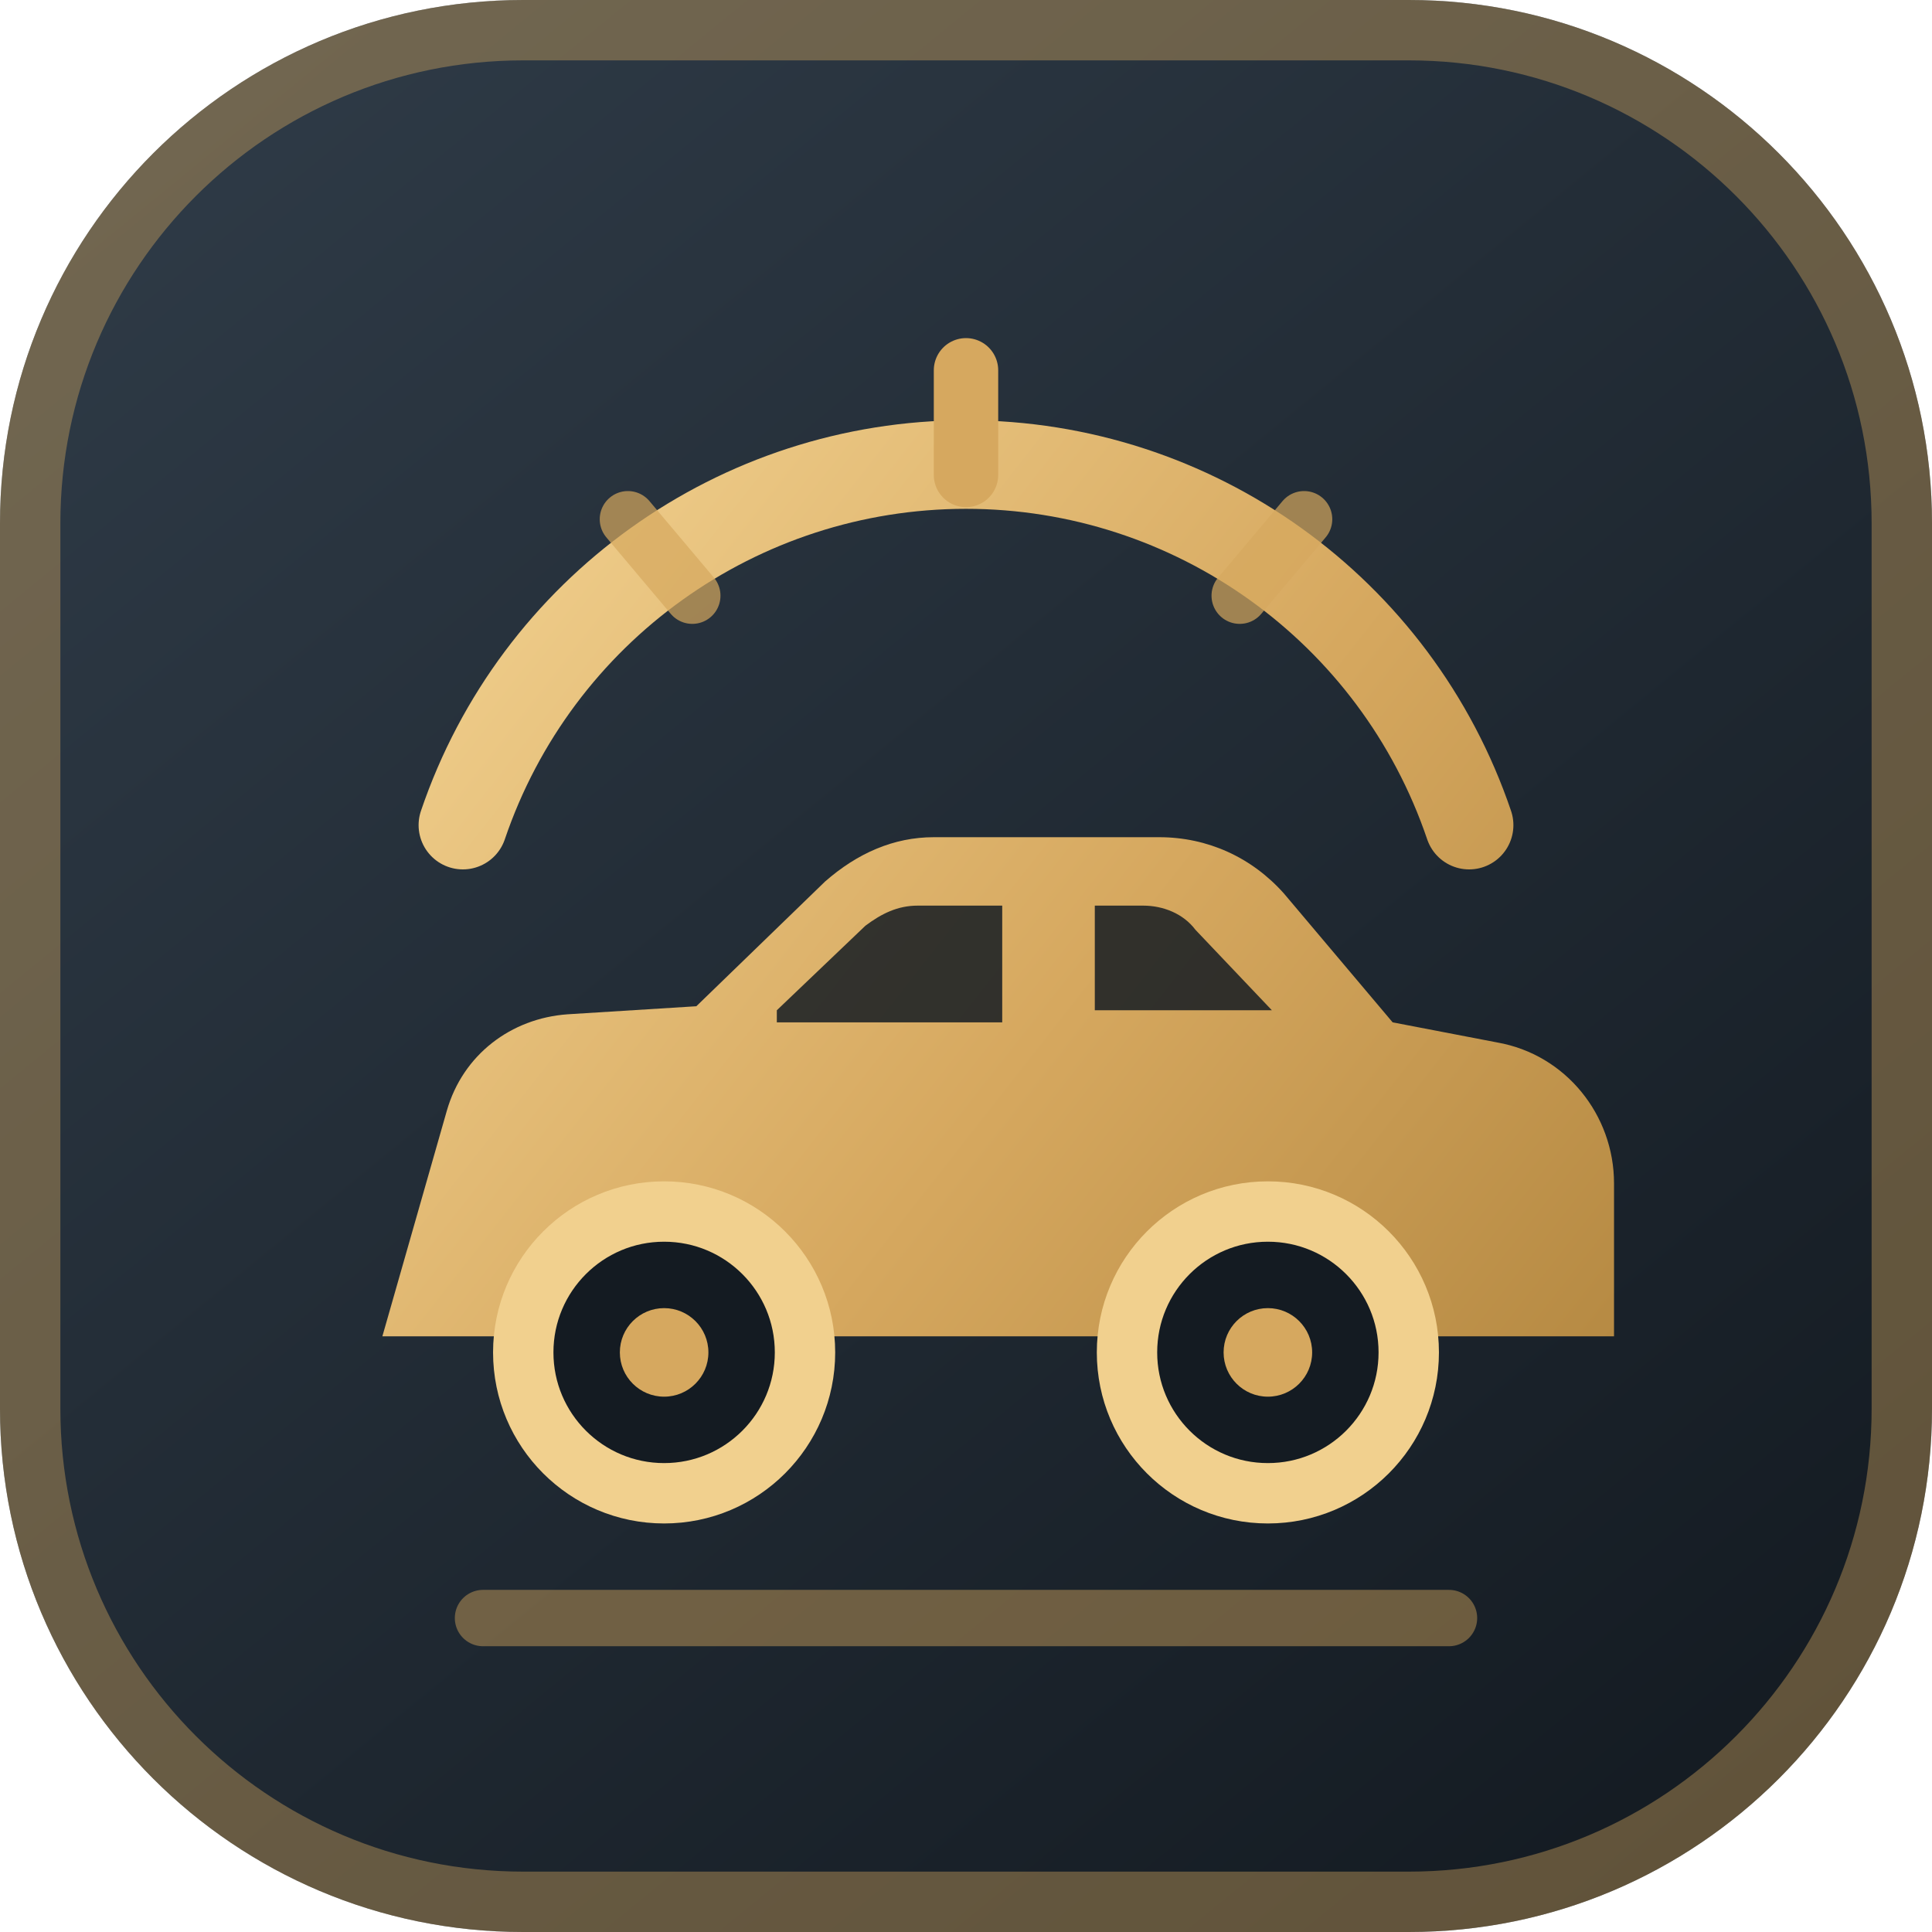
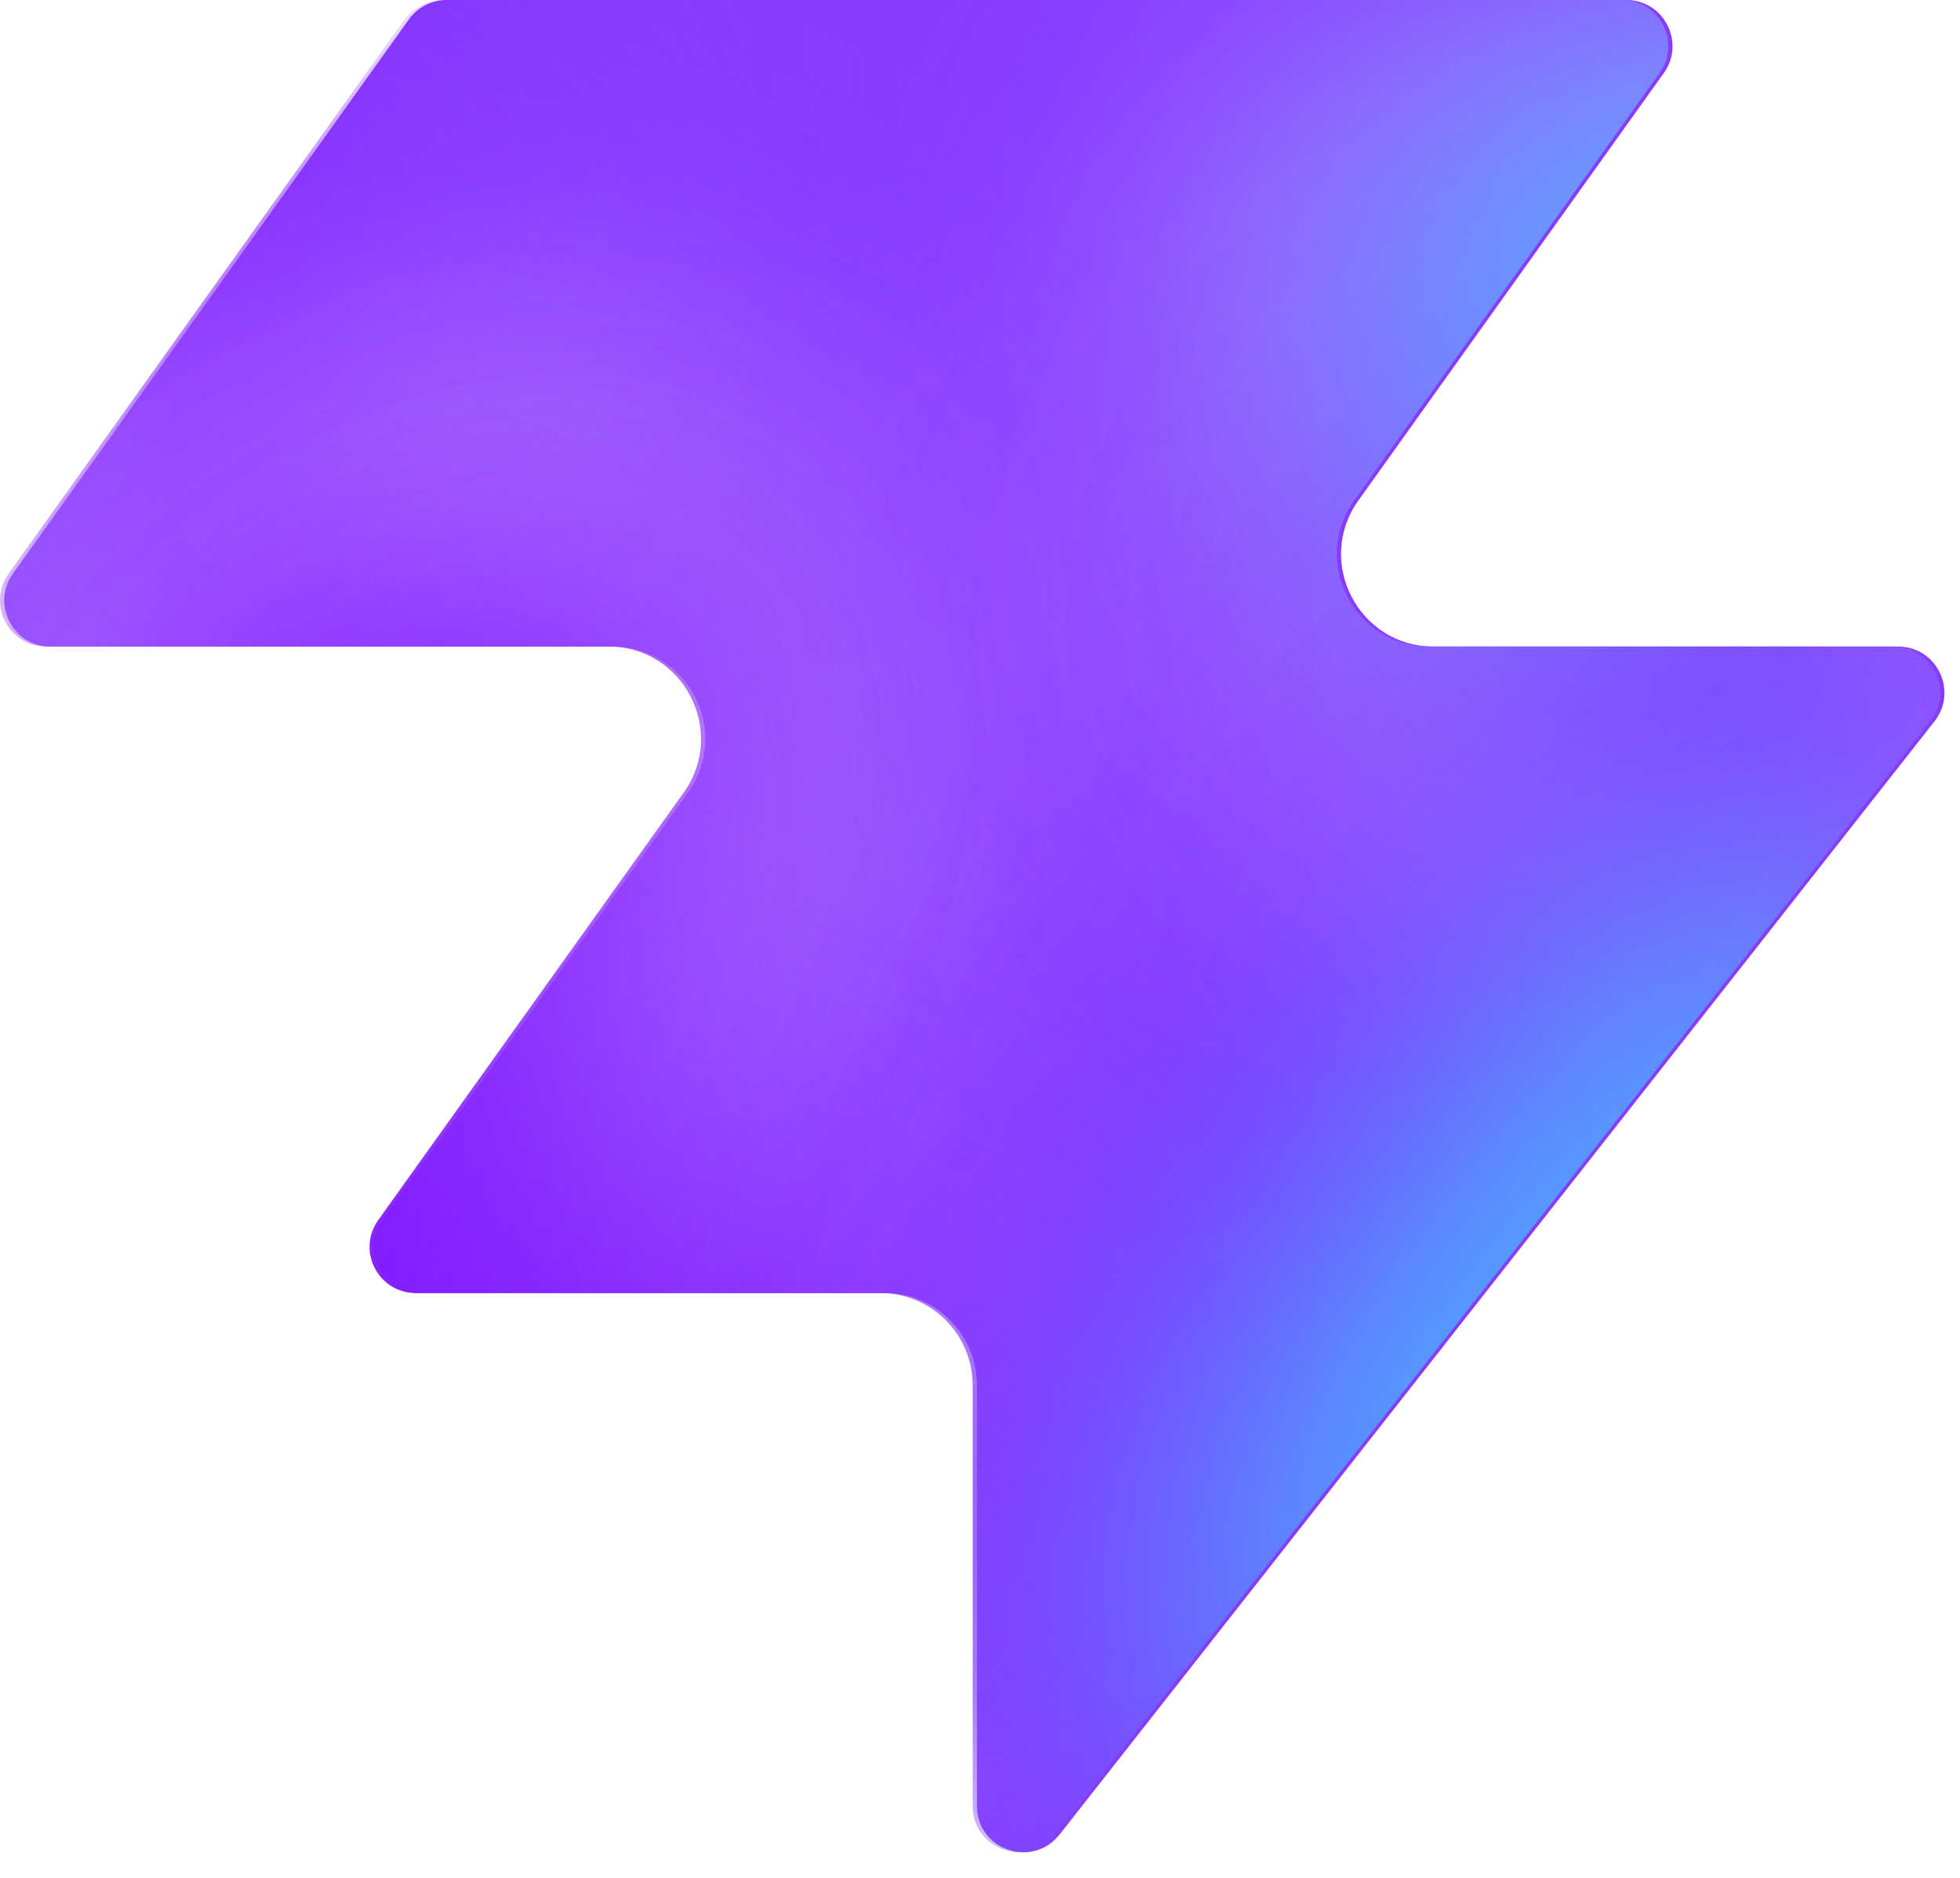
- <svg xmlns="http://www.w3.org/2000/svg" viewBox="0 0 48 48" width="48" height="48">
+ <svg xmlns="http://www.w3.org/2000/svg" width="48" height="46" fill="none" viewBox="0 0 48 46">
+   <path fill="#863bff" d="M25.946 44.938c-.664.845-2.021.375-2.021-.698V33.937a2.26 2.26 0 0 0-2.262-2.262H10.287c-.92 0-1.456-1.04-.92-1.788l7.48-10.471c1.07-1.497 0-3.578-1.842-3.578H1.237c-.92 0-1.456-1.04-.92-1.788L10.013.474c.214-.297.556-.474.92-.474h28.894c.92 0 1.456 1.04.92 1.788l-7.48 10.471c-1.07 1.498 0 3.579 1.842 3.579h11.377c.943 0 1.473 1.088.89 1.83L25.947 44.94z" style="fill:#863bff;fill:color(display-p3 .525 .23 1);fill-opacity:1" />
+   <mask id="a" width="48" height="46" x="0" y="0" maskUnits="userSpaceOnUse" style="mask-type:alpha">
+     <path fill="#000" d="M25.842 44.938c-.664.844-2.021.375-2.021-.698V33.937a2.26 2.26 0 0 0-2.262-2.262H10.183c-.92 0-1.456-1.04-.92-1.788l7.48-10.471c1.07-1.498 0-3.579-1.842-3.579H1.133c-.92 0-1.456-1.04-.92-1.787L9.91.473c.214-.297.556-.474.92-.474h28.894c.92 0 1.456 1.04.92 1.788l-7.48 10.471c-1.07 1.498 0 3.578 1.842 3.578h11.377c.943 0 1.473 1.088.89 1.832L25.843 44.94z" style="fill:#000;fill-opacity:1" />
+   </mask>
+   <g mask="url(#a)">
+     <g filter="url(#b)">
+       <ellipse cx="5.508" cy="14.704" fill="#ede6ff" rx="5.508" ry="14.704" style="fill:#ede6ff;fill:color(display-p3 .927 .903 1);fill-opacity:1" transform="matrix(.00324 1 1 -.00324 -4.47 31.516)" />
+     </g>
+     <g filter="url(#c)">
+       <ellipse cx="10.399" cy="29.851" fill="#ede6ff" rx="10.399" ry="29.851" style="fill:#ede6ff;fill:color(display-p3 .927 .903 1);fill-opacity:1" transform="matrix(.00324 1 1 -.00324 -39.328 7.883)" />
+     </g>
+     <g filter="url(#d)">
+       <ellipse cx="5.508" cy="30.487" fill="#7e14ff" rx="5.508" ry="30.487" style="fill:#7e14ff;fill:color(display-p3 .492 .077 1);fill-opacity:1" transform="rotate(89.814 -25.913 -14.639)scale(1 -1)" />
+     </g>
+     <g filter="url(#e)">
+       <ellipse cx="5.508" cy="30.599" fill="#7e14ff" rx="5.508" ry="30.599" style="fill:#7e14ff;fill:color(display-p3 .492 .077 1);fill-opacity:1" transform="rotate(89.814 -32.644 -3.334)scale(1 -1)" />
+     </g>
+     <g filter="url(#f)">
+       <ellipse cx="5.508" cy="30.599" fill="#7e14ff" rx="5.508" ry="30.599" style="fill:#7e14ff;fill:color(display-p3 .492 .077 1);fill-opacity:1" transform="matrix(.00324 1 1 -.00324 -34.34 30.47)" />
+     </g>
+     <g filter="url(#g)">
+       <ellipse cx="14.072" cy="22.078" fill="#ede6ff" rx="14.072" ry="22.078" style="fill:#ede6ff;fill:color(display-p3 .927 .903 1);fill-opacity:1" transform="rotate(93.35 24.506 48.493)scale(-1 1)" />
+     </g>
+     <g filter="url(#h)">
+       <ellipse cx="3.47" cy="21.501" fill="#7e14ff" rx="3.47" ry="21.501" style="fill:#7e14ff;fill:color(display-p3 .492 .077 1);fill-opacity:1" transform="rotate(89.009 28.708 47.59)scale(-1 1)" />
+     </g>
+     <g filter="url(#i)">
+       <ellipse cx="3.47" cy="21.501" fill="#7e14ff" rx="3.47" ry="21.501" style="fill:#7e14ff;fill:color(display-p3 .492 .077 1);fill-opacity:1" transform="rotate(89.009 28.708 47.59)scale(-1 1)" />
+     </g>
+     <g filter="url(#j)">
+       <ellipse cx=".387" cy="8.972" fill="#7e14ff" rx="4.407" ry="29.108" style="fill:#7e14ff;fill:color(display-p3 .492 .077 1);fill-opacity:1" transform="rotate(39.51 .387 8.972)" />
+     </g>
+     <g filter="url(#k)">
+       <ellipse cx="47.523" cy="-6.092" fill="#7e14ff" rx="4.407" ry="29.108" style="fill:#7e14ff;fill:color(display-p3 .492 .077 1);fill-opacity:1" transform="rotate(37.892 47.523 -6.092)" />
+     </g>
+     <g filter="url(#l)">
+       <ellipse cx="41.412" cy="6.333" fill="#47bfff" rx="5.971" ry="9.665" style="fill:#47bfff;fill:color(display-p3 .28 .748 1);fill-opacity:1" transform="rotate(37.892 41.412 6.333)" />
+     </g>
+     <g filter="url(#m)">
+       <ellipse cx="-1.879" cy="38.332" fill="#7e14ff" rx="4.407" ry="29.108" style="fill:#7e14ff;fill:color(display-p3 .492 .077 1);fill-opacity:1" transform="rotate(37.892 -1.88 38.332)" />
+     </g>
+     <g filter="url(#n)">
+       <ellipse cx="-1.879" cy="38.332" fill="#7e14ff" rx="4.407" ry="29.108" style="fill:#7e14ff;fill:color(display-p3 .492 .077 1);fill-opacity:1" transform="rotate(37.892 -1.88 38.332)" />
+     </g>
+     <g filter="url(#o)">
+       <ellipse cx="35.651" cy="29.907" fill="#7e14ff" rx="4.407" ry="29.108" style="fill:#7e14ff;fill:color(display-p3 .492 .077 1);fill-opacity:1" transform="rotate(37.892 35.651 29.907)" />
+     </g>
+     <g filter="url(#p)">
+       <ellipse cx="38.418" cy="32.4" fill="#47bfff" rx="5.971" ry="15.297" style="fill:#47bfff;fill:color(display-p3 .28 .748 1);fill-opacity:1" transform="rotate(37.892 38.418 32.4)" />
+     </g>
+   </g>
  <defs>
-     <linearGradient id="bg" x1="6" y1="2" x2="42" y2="46" gradientUnits="userSpaceOnUse">
-       <stop offset="0" stop-color="#2E3A46" />
-       <stop offset="1" stop-color="#141B22" />
-     </linearGradient>
-     <linearGradient id="gold" x1="10" y1="14" x2="38" y2="36" gradientUnits="userSpaceOnUse">
-       <stop offset="0" stop-color="#F1D08E" />
-       <stop offset="0.55" stop-color="#D6A85F" />
-       <stop offset="1" stop-color="#B68A43" />
-     </linearGradient>
+     <filter id="b" width="60.045" height="41.654" x="-19.77" y="16.149" color-interpolation-filters="sRGB" filterUnits="userSpaceOnUse">
+       <feFlood flood-opacity="0" result="BackgroundImageFix" />
+       <feBlend in="SourceGraphic" in2="BackgroundImageFix" result="shape" />
+       <feGaussianBlur result="effect1_foregroundBlur_2002_17158" stdDeviation="7.659" />
+     </filter>
+     <filter id="c" width="90.34" height="51.437" x="-54.613" y="-7.533" color-interpolation-filters="sRGB" filterUnits="userSpaceOnUse">
+       <feFlood flood-opacity="0" result="BackgroundImageFix" />
+       <feBlend in="SourceGraphic" in2="BackgroundImageFix" result="shape" />
+       <feGaussianBlur result="effect1_foregroundBlur_2002_17158" stdDeviation="7.659" />
+     </filter>
+     <filter id="d" width="79.355" height="29.4" x="-49.64" y="2.03" color-interpolation-filters="sRGB" filterUnits="userSpaceOnUse">
+       <feFlood flood-opacity="0" result="BackgroundImageFix" />
+       <feBlend in="SourceGraphic" in2="BackgroundImageFix" result="shape" />
+       <feGaussianBlur result="effect1_foregroundBlur_2002_17158" stdDeviation="4.596" />
+     </filter>
+     <filter id="e" width="79.579" height="29.4" x="-45.045" y="20.029" color-interpolation-filters="sRGB" filterUnits="userSpaceOnUse">
+       <feFlood flood-opacity="0" result="BackgroundImageFix" />
+       <feBlend in="SourceGraphic" in2="BackgroundImageFix" result="shape" />
+       <feGaussianBlur result="effect1_foregroundBlur_2002_17158" stdDeviation="4.596" />
+     </filter>
+     <filter id="f" width="79.579" height="29.4" x="-43.513" y="21.178" color-interpolation-filters="sRGB" filterUnits="userSpaceOnUse">
+       <feFlood flood-opacity="0" result="BackgroundImageFix" />
+       <feBlend in="SourceGraphic" in2="BackgroundImageFix" result="shape" />
+       <feGaussianBlur result="effect1_foregroundBlur_2002_17158" stdDeviation="4.596" />
+     </filter>
+     <filter id="g" width="74.749" height="58.852" x="15.756" y="-17.901" color-interpolation-filters="sRGB" filterUnits="userSpaceOnUse">
+       <feFlood flood-opacity="0" result="BackgroundImageFix" />
+       <feBlend in="SourceGraphic" in2="BackgroundImageFix" result="shape" />
+       <feGaussianBlur result="effect1_foregroundBlur_2002_17158" stdDeviation="7.659" />
+     </filter>
+     <filter id="h" width="61.377" height="25.362" x="23.548" y="2.284" color-interpolation-filters="sRGB" filterUnits="userSpaceOnUse">
+       <feFlood flood-opacity="0" result="BackgroundImageFix" />
+       <feBlend in="SourceGraphic" in2="BackgroundImageFix" result="shape" />
+       <feGaussianBlur result="effect1_foregroundBlur_2002_17158" stdDeviation="4.596" />
+     </filter>
+     <filter id="i" width="61.377" height="25.362" x="23.548" y="2.284" color-interpolation-filters="sRGB" filterUnits="userSpaceOnUse">
+       <feFlood flood-opacity="0" result="BackgroundImageFix" />
+       <feBlend in="SourceGraphic" in2="BackgroundImageFix" result="shape" />
+       <feGaussianBlur result="effect1_foregroundBlur_2002_17158" stdDeviation="4.596" />
+     </filter>
+     <filter id="j" width="56.045" height="63.649" x="-27.636" y="-22.853" color-interpolation-filters="sRGB" filterUnits="userSpaceOnUse">
+       <feFlood flood-opacity="0" result="BackgroundImageFix" />
+       <feBlend in="SourceGraphic" in2="BackgroundImageFix" result="shape" />
+       <feGaussianBlur result="effect1_foregroundBlur_2002_17158" stdDeviation="4.596" />
+     </filter>
+     <filter id="k" width="54.814" height="64.646" x="20.116" y="-38.415" color-interpolation-filters="sRGB" filterUnits="userSpaceOnUse">
+       <feFlood flood-opacity="0" result="BackgroundImageFix" />
+       <feBlend in="SourceGraphic" in2="BackgroundImageFix" result="shape" />
+       <feGaussianBlur result="effect1_foregroundBlur_2002_17158" stdDeviation="4.596" />
+     </filter>
+     <filter id="l" width="33.541" height="35.313" x="24.641" y="-11.323" color-interpolation-filters="sRGB" filterUnits="userSpaceOnUse">
+       <feFlood flood-opacity="0" result="BackgroundImageFix" />
+       <feBlend in="SourceGraphic" in2="BackgroundImageFix" result="shape" />
+       <feGaussianBlur result="effect1_foregroundBlur_2002_17158" stdDeviation="4.596" />
+     </filter>
+     <filter id="m" width="54.814" height="64.646" x="-29.286" y="6.009" color-interpolation-filters="sRGB" filterUnits="userSpaceOnUse">
+       <feFlood flood-opacity="0" result="BackgroundImageFix" />
+       <feBlend in="SourceGraphic" in2="BackgroundImageFix" result="shape" />
+       <feGaussianBlur result="effect1_foregroundBlur_2002_17158" stdDeviation="4.596" />
+     </filter>
+     <filter id="n" width="54.814" height="64.646" x="-29.286" y="6.009" color-interpolation-filters="sRGB" filterUnits="userSpaceOnUse">
+       <feFlood flood-opacity="0" result="BackgroundImageFix" />
+       <feBlend in="SourceGraphic" in2="BackgroundImageFix" result="shape" />
+       <feGaussianBlur result="effect1_foregroundBlur_2002_17158" stdDeviation="4.596" />
+     </filter>
+     <filter id="o" width="54.814" height="64.646" x="8.244" y="-2.416" color-interpolation-filters="sRGB" filterUnits="userSpaceOnUse">
+       <feFlood flood-opacity="0" result="BackgroundImageFix" />
+       <feBlend in="SourceGraphic" in2="BackgroundImageFix" result="shape" />
+       <feGaussianBlur result="effect1_foregroundBlur_2002_17158" stdDeviation="4.596" />
+     </filter>
+     <filter id="p" width="39.409" height="43.623" x="18.713" y="10.588" color-interpolation-filters="sRGB" filterUnits="userSpaceOnUse">
+       <feFlood flood-opacity="0" result="BackgroundImageFix" />
+       <feBlend in="SourceGraphic" in2="BackgroundImageFix" result="shape" />
+       <feGaussianBlur result="effect1_foregroundBlur_2002_17158" stdDeviation="4.596" />
+     </filter>
  </defs>
-   <rect width="48" height="48" rx="13" fill="url(#bg)" />
-   <rect x="0.75" y="0.75" width="46.5" height="46.5" rx="12.25" fill="none" stroke="#D6A85F" stroke-opacity="0.4" stroke-width="1.5" />
-   <path d="M11.5 20.5A13.2 13.2 0 0 1 36.5 20.5" fill="none" stroke="url(#gold)" stroke-width="2.2" stroke-linecap="round" />
-   <path d="M24 9.2v2.6" stroke="#D6A85F" stroke-width="1.6" stroke-linecap="round" />
-   <path d="M15.6 12.9l1.6 1.9M32.4 12.9l-1.6 1.9" stroke="#D6A85F" stroke-opacity="0.7" stroke-width="1.4" stroke-linecap="round" />
-   <path d="M9.5 33.2l1.6-5.6c.4-1.4 1.6-2.3 3-2.4l3.2-.2 3.2-3.1c.8-.7 1.7-1.1 2.7-1.1h5.6c1.2 0 2.3.5 3.1 1.4l2.7 3.2 2.6.5c1.7.3 2.9 1.8 2.9 3.5v3.8H9.5z" fill="url(#gold)" />
-   <path d="M19.3 25.1l2.2-2.1c.4-.3.8-.5 1.3-.5h2.1v2.9h-5.6zM27.2 22.5h1.2c.5 0 1 .2 1.3.6l1.9 2h-4.4v-2.6z" fill="#141B22" fill-opacity="0.85" />
-   <circle cx="16.5" cy="33.6" r="3.5" fill="#141B22" stroke="#F1D08E" stroke-width="1.5" />
-   <circle cx="31.5" cy="33.6" r="3.5" fill="#141B22" stroke="#F1D08E" stroke-width="1.5" />
-   <circle cx="16.5" cy="33.6" r="1.1" fill="#D6A85F" />
-   <circle cx="31.5" cy="33.6" r="1.1" fill="#D6A85F" />
-   <path d="M12 40.2h24" stroke="#D6A85F" stroke-opacity="0.45" stroke-width="1.4" stroke-linecap="round" />
</svg>
